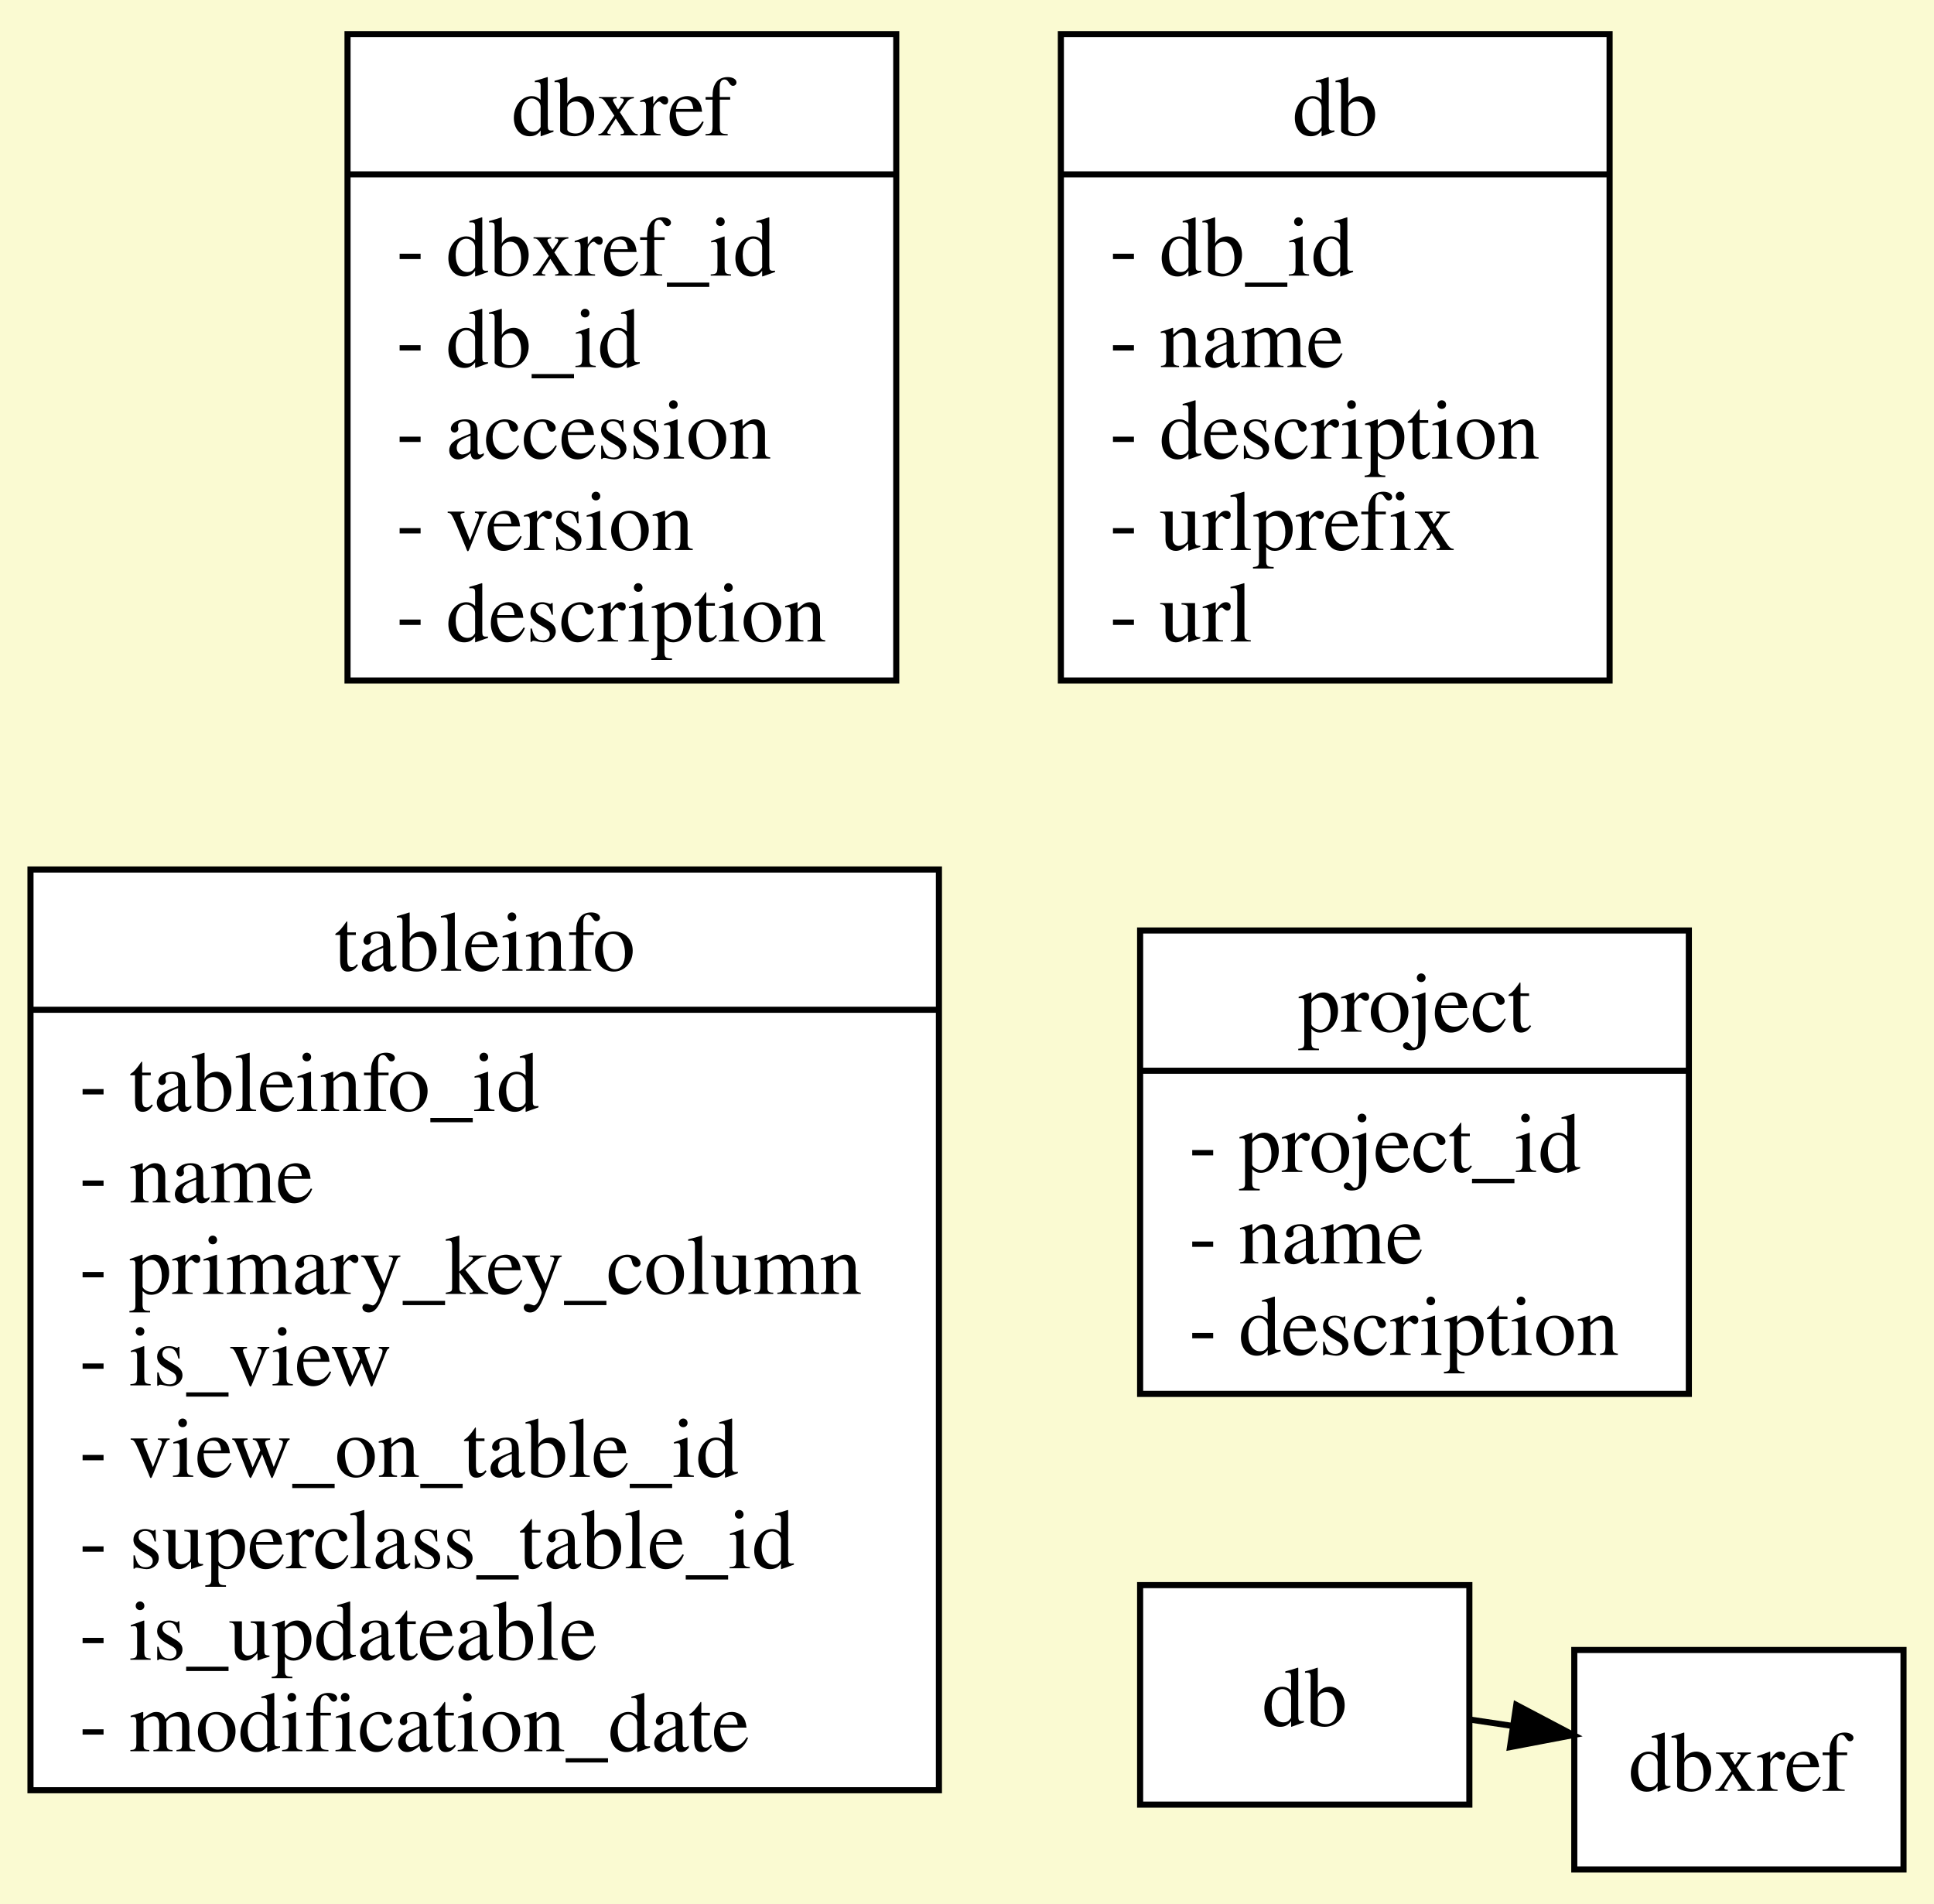
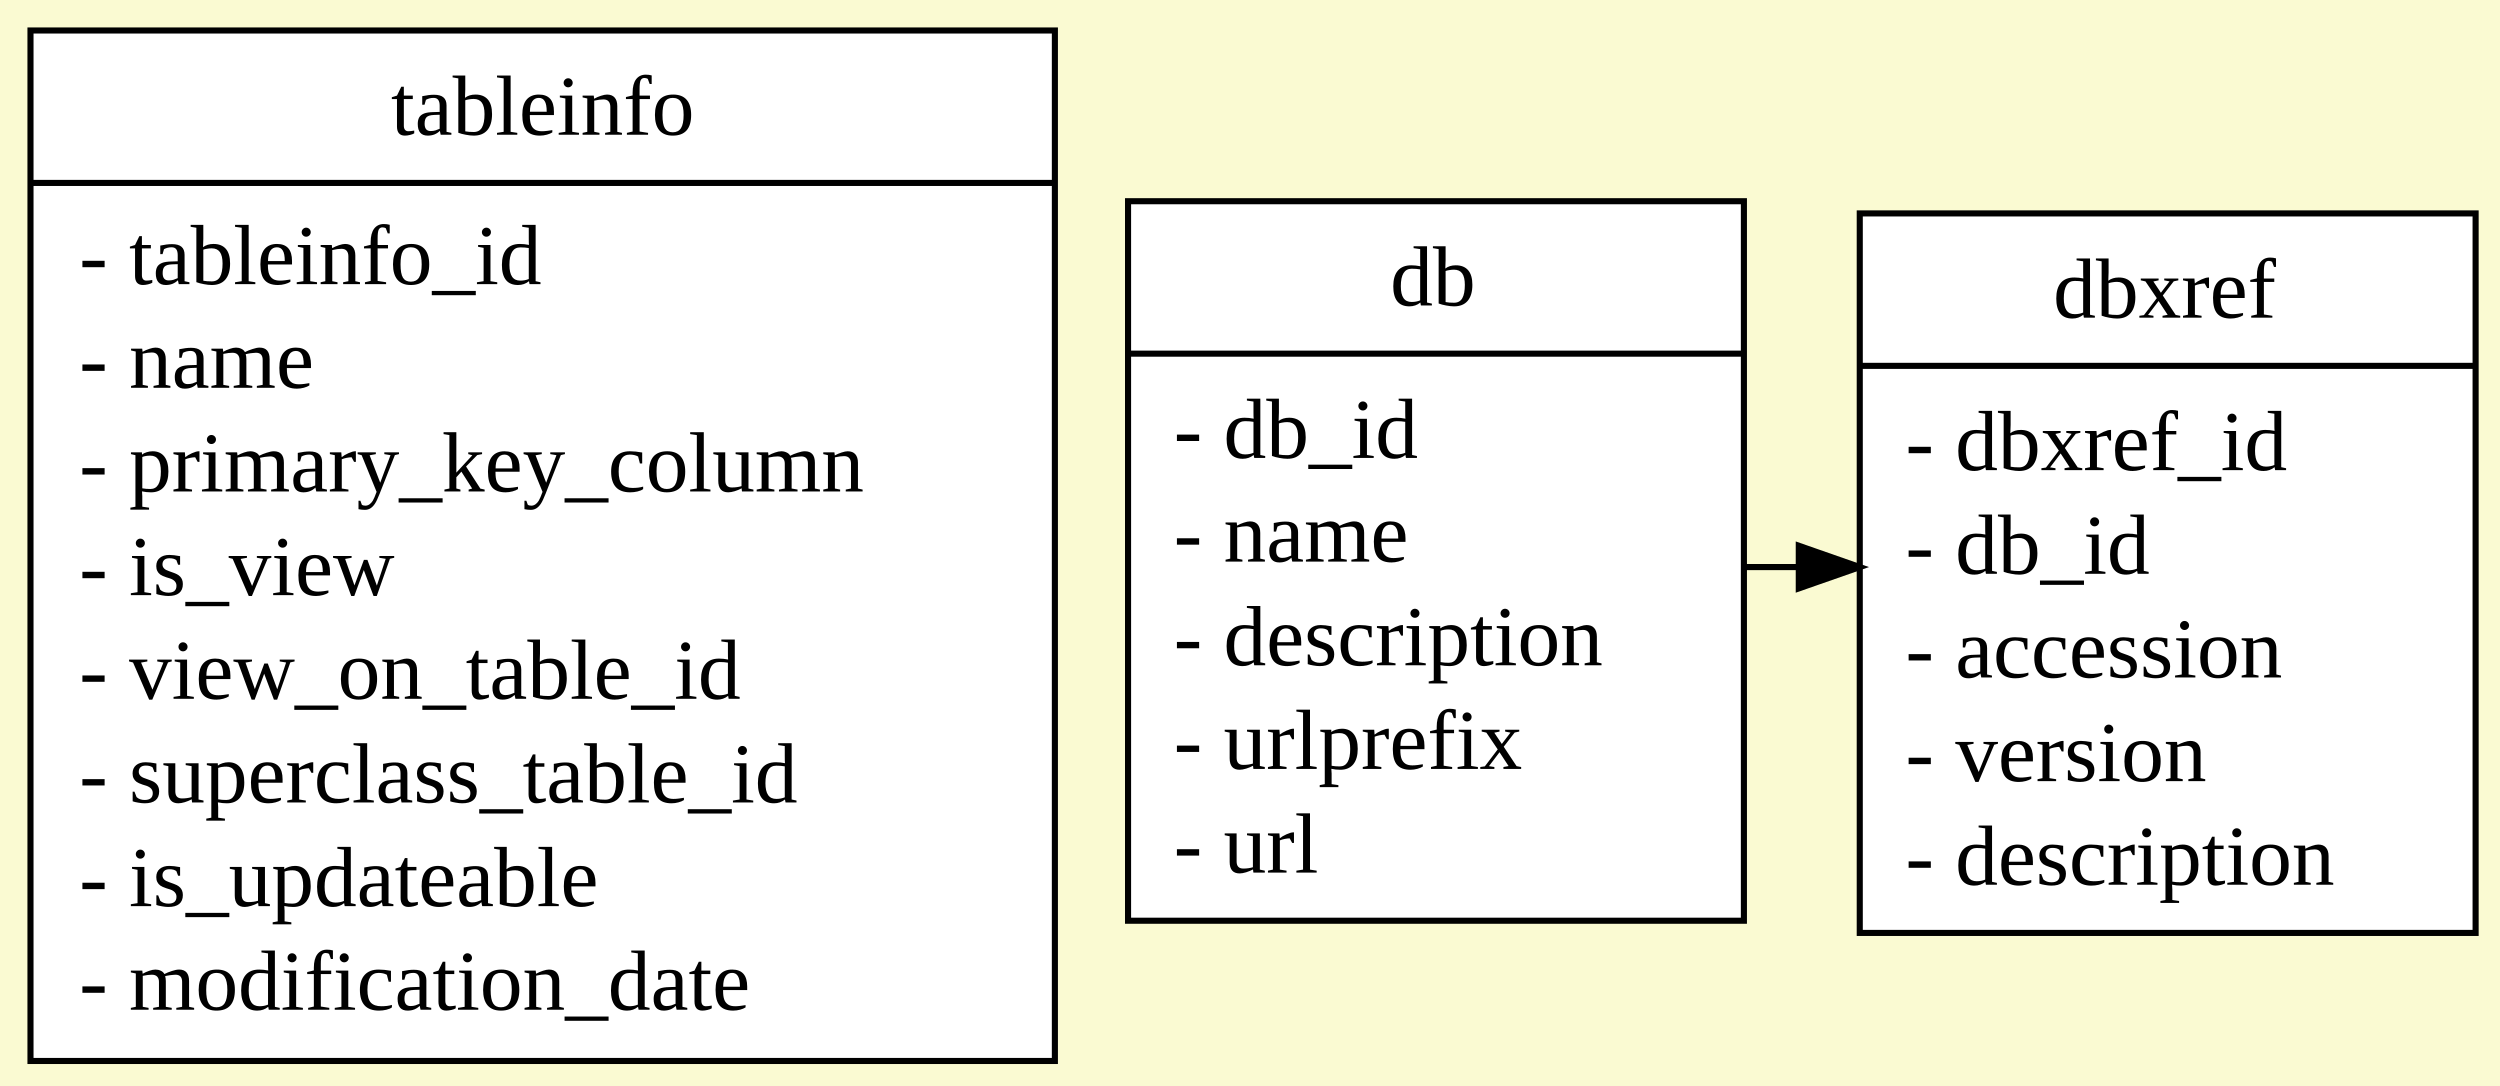
- <svg xmlns="http://www.w3.org/2000/svg" width="317pt" height="312pt" viewBox="0.00 0.00 317.21 312.00">
-   <g id="graph1" class="graph" transform="scale(1 1) rotate(0) translate(4 308)">
-     <polygon fill="lightgoldenrodyellow" stroke="lightgoldenrodyellow" points="-4,5 -4,-308 314.21,-308 314.21,5 -4,5" />
+ <svg xmlns="http://www.w3.org/2000/svg" width="410pt" height="178pt" viewBox="0.00 0.00 410.00 178.00">
+   <g id="graph0" class="graph" transform="scale(1 1) rotate(0) translate(4 174)">
+     <polygon style="fill:lightgoldenrodyellow;stroke:lightgoldenrodyellow;" points="-4,4 -4,-174 406,-174 406,4 -4,4" />
    <g id="node1" class="node">
-       <polygon fill="white" stroke="black" points="1,-14.5 1,-165.5 150,-165.5 150,-14.5 1,-14.5" />
-       <text text-anchor="middle" x="75.5" y="-148.9" font-family="Times,serif" font-size="14.00">tableinfo</text>
-       <polyline fill="none" stroke="black" points="1,-142.5 150,-142.5 " />
-       <text text-anchor="start" x="9" y="-125.9" font-family="Times,serif" font-size="14.00">- tableinfo_id</text>
-       <text text-anchor="start" x="9" y="-110.9" font-family="Times,serif" font-size="14.00">- name</text>
-       <text text-anchor="start" x="9" y="-95.9" font-family="Times,serif" font-size="14.00">- primary_key_column</text>
-       <text text-anchor="start" x="9" y="-80.9" font-family="Times,serif" font-size="14.00">- is_view</text>
-       <text text-anchor="start" x="9" y="-65.9" font-family="Times,serif" font-size="14.00">- view_on_table_id</text>
-       <text text-anchor="start" x="9" y="-50.9" font-family="Times,serif" font-size="14.00">- superclass_table_id</text>
-       <text text-anchor="start" x="9" y="-35.9" font-family="Times,serif" font-size="14.00">- is_updateable</text>
-       <text text-anchor="start" x="9" y="-20.9" font-family="Times,serif" font-size="14.00">- modification_date</text>
+       <polygon style="fill:white;stroke:black;" points="1,-0 1,-169 169,-169 169,-0 1,-0" />
+       <text text-anchor="middle" x="85" y="-151.9" style="font-family:Times New Roman;font-size:14.00;">tableinfo</text>
+       <polyline style="fill:none;stroke:black;" points="1,-144 169,-144 " />
+       <text text-anchor="start" x="9" y="-127.4" style="font-family:Times New Roman;font-size:14.00;">- tableinfo_id</text>
+       <text text-anchor="start" x="9" y="-110.4" style="font-family:Times New Roman;font-size:14.00;">- name</text>
+       <text text-anchor="start" x="9" y="-93.4" style="font-family:Times New Roman;font-size:14.00;">- primary_key_column</text>
+       <text text-anchor="start" x="9" y="-76.4" style="font-family:Times New Roman;font-size:14.00;">- is_view</text>
+       <text text-anchor="start" x="9" y="-59.4" style="font-family:Times New Roman;font-size:14.00;">- view_on_table_id</text>
+       <text text-anchor="start" x="9" y="-42.4" style="font-family:Times New Roman;font-size:14.00;">- superclass_table_id</text>
+       <text text-anchor="start" x="9" y="-25.4" style="font-family:Times New Roman;font-size:14.00;">- is_updateable</text>
+       <text text-anchor="start" x="9" y="-8.4" style="font-family:Times New Roman;font-size:14.00;">- modification_date</text>
    </g>
    <g id="node2" class="node">
-       <polygon fill="white" stroke="black" points="170,-196.5 170,-302.5 260,-302.5 260,-196.5 170,-196.5" />
-       <text text-anchor="middle" x="215" y="-285.9" font-family="Times,serif" font-size="14.00">db</text>
-       <polyline fill="none" stroke="black" points="170,-279.5 260,-279.5 " />
-       <text text-anchor="start" x="178" y="-262.9" font-family="Times,serif" font-size="14.00">- db_id</text>
-       <text text-anchor="start" x="178" y="-247.9" font-family="Times,serif" font-size="14.00">- name</text>
-       <text text-anchor="start" x="178" y="-232.9" font-family="Times,serif" font-size="14.00">- description</text>
-       <text text-anchor="start" x="178" y="-217.9" font-family="Times,serif" font-size="14.00">- urlprefix</text>
-       <text text-anchor="start" x="178" y="-202.9" font-family="Times,serif" font-size="14.00">- url</text>
+       <polygon style="fill:white;stroke:black;" points="181,-23 181,-141 282,-141 282,-23 181,-23" />
+       <text text-anchor="middle" x="231" y="-123.9" style="font-family:Times New Roman;font-size:14.00;">db</text>
+       <polyline style="fill:none;stroke:black;" points="181,-116 282,-116 " />
+       <text text-anchor="start" x="188.5" y="-98.9" style="font-family:Times New Roman;font-size:14.00;">- db_id</text>
+       <text text-anchor="start" x="188.5" y="-81.9" style="font-family:Times New Roman;font-size:14.00;">- name</text>
+       <text text-anchor="start" x="188.5" y="-64.9" style="font-family:Times New Roman;font-size:14.00;">- description</text>
+       <text text-anchor="start" x="188.5" y="-47.9" style="font-family:Times New Roman;font-size:14.00;">- urlprefix</text>
+       <text text-anchor="start" x="188.5" y="-30.9" style="font-family:Times New Roman;font-size:14.00;">- url</text>
    </g>
    <g id="node3" class="node">
-       <polygon fill="white" stroke="black" points="53,-196.5 53,-302.5 143,-302.5 143,-196.5 53,-196.5" />
-       <text text-anchor="middle" x="98" y="-285.9" font-family="Times,serif" font-size="14.00">dbxref</text>
-       <polyline fill="none" stroke="black" points="53,-279.5 143,-279.5 " />
-       <text text-anchor="start" x="61" y="-262.9" font-family="Times,serif" font-size="14.00">- dbxref_id</text>
-       <text text-anchor="start" x="61" y="-247.9" font-family="Times,serif" font-size="14.00">- db_id</text>
-       <text text-anchor="start" x="61" y="-232.9" font-family="Times,serif" font-size="14.00">- accession</text>
-       <text text-anchor="start" x="61" y="-217.9" font-family="Times,serif" font-size="14.00">- version</text>
-       <text text-anchor="start" x="61" y="-202.9" font-family="Times,serif" font-size="14.00">- description</text>
-     </g>
-     <g id="node4" class="node">
-       <polygon fill="white" stroke="black" points="183,-79.5 183,-155.5 273,-155.5 273,-79.5 183,-79.5" />
-       <text text-anchor="middle" x="228" y="-138.9" font-family="Times,serif" font-size="14.00">project</text>
-       <polyline fill="none" stroke="black" points="183,-132.5 273,-132.5 " />
-       <text text-anchor="start" x="191" y="-115.9" font-family="Times,serif" font-size="14.00">- project_id</text>
-       <text text-anchor="start" x="191" y="-100.9" font-family="Times,serif" font-size="14.00">- name</text>
-       <text text-anchor="start" x="191" y="-85.9" font-family="Times,serif" font-size="14.00">- description</text>
-     </g>
-     <g id="node5" class="node">
-       <polygon fill="white" stroke="black" points="183,-12.139 183,-48.139 237,-48.139 237,-12.139 183,-12.139" />
-       <text text-anchor="middle" x="210" y="-25.039" font-family="Times,serif" font-size="14.00">db</text>
-     </g>
-     <g id="node6" class="node">
-       <polygon fill="white" stroke="black" points="254.21,-1.5 254.21,-37.5 308.21,-37.5 308.21,-1.5 254.21,-1.5" />
-       <text text-anchor="middle" x="281.21" y="-14.4" font-family="Times,serif" font-size="14.00">dbxref</text>
+       <polygon style="fill:white;stroke:black;" points="301,-21 301,-139 402,-139 402,-21 301,-21" />
+       <text text-anchor="middle" x="351" y="-121.9" style="font-family:Times New Roman;font-size:14.00;">dbxref</text>
+       <polyline style="fill:none;stroke:black;" points="301,-114 402,-114 " />
+       <text text-anchor="start" x="308.5" y="-96.9" style="font-family:Times New Roman;font-size:14.00;">- dbxref_id</text>
+       <text text-anchor="start" x="308.5" y="-79.9" style="font-family:Times New Roman;font-size:14.00;">- db_id</text>
+       <text text-anchor="start" x="308.5" y="-62.9" style="font-family:Times New Roman;font-size:14.00;">- accession</text>
+       <text text-anchor="start" x="308.5" y="-45.9" style="font-family:Times New Roman;font-size:14.00;">- version</text>
+       <text text-anchor="start" x="308.5" y="-28.9" style="font-family:Times New Roman;font-size:14.00;">- description</text>
    </g>
    <g id="edge2" class="edge">
-       <path fill="none" stroke="black" d="M237.328,-26.056C239.559,-25.723 241.835,-25.383 244.12,-25.041" />
-       <polygon fill="black" stroke="black" points="244.699,-28.494 254.072,-23.554 243.665,-21.571 244.699,-28.494" />
+       <path style="fill:none;stroke:black;" d="M282,-81C285,-81 288,-81 291,-81" />
+       <polygon style="fill:black;stroke:black;" points="291,-84.5 301,-81 291,-77.5 291,-84.5" />
    </g>
  </g>
</svg>
